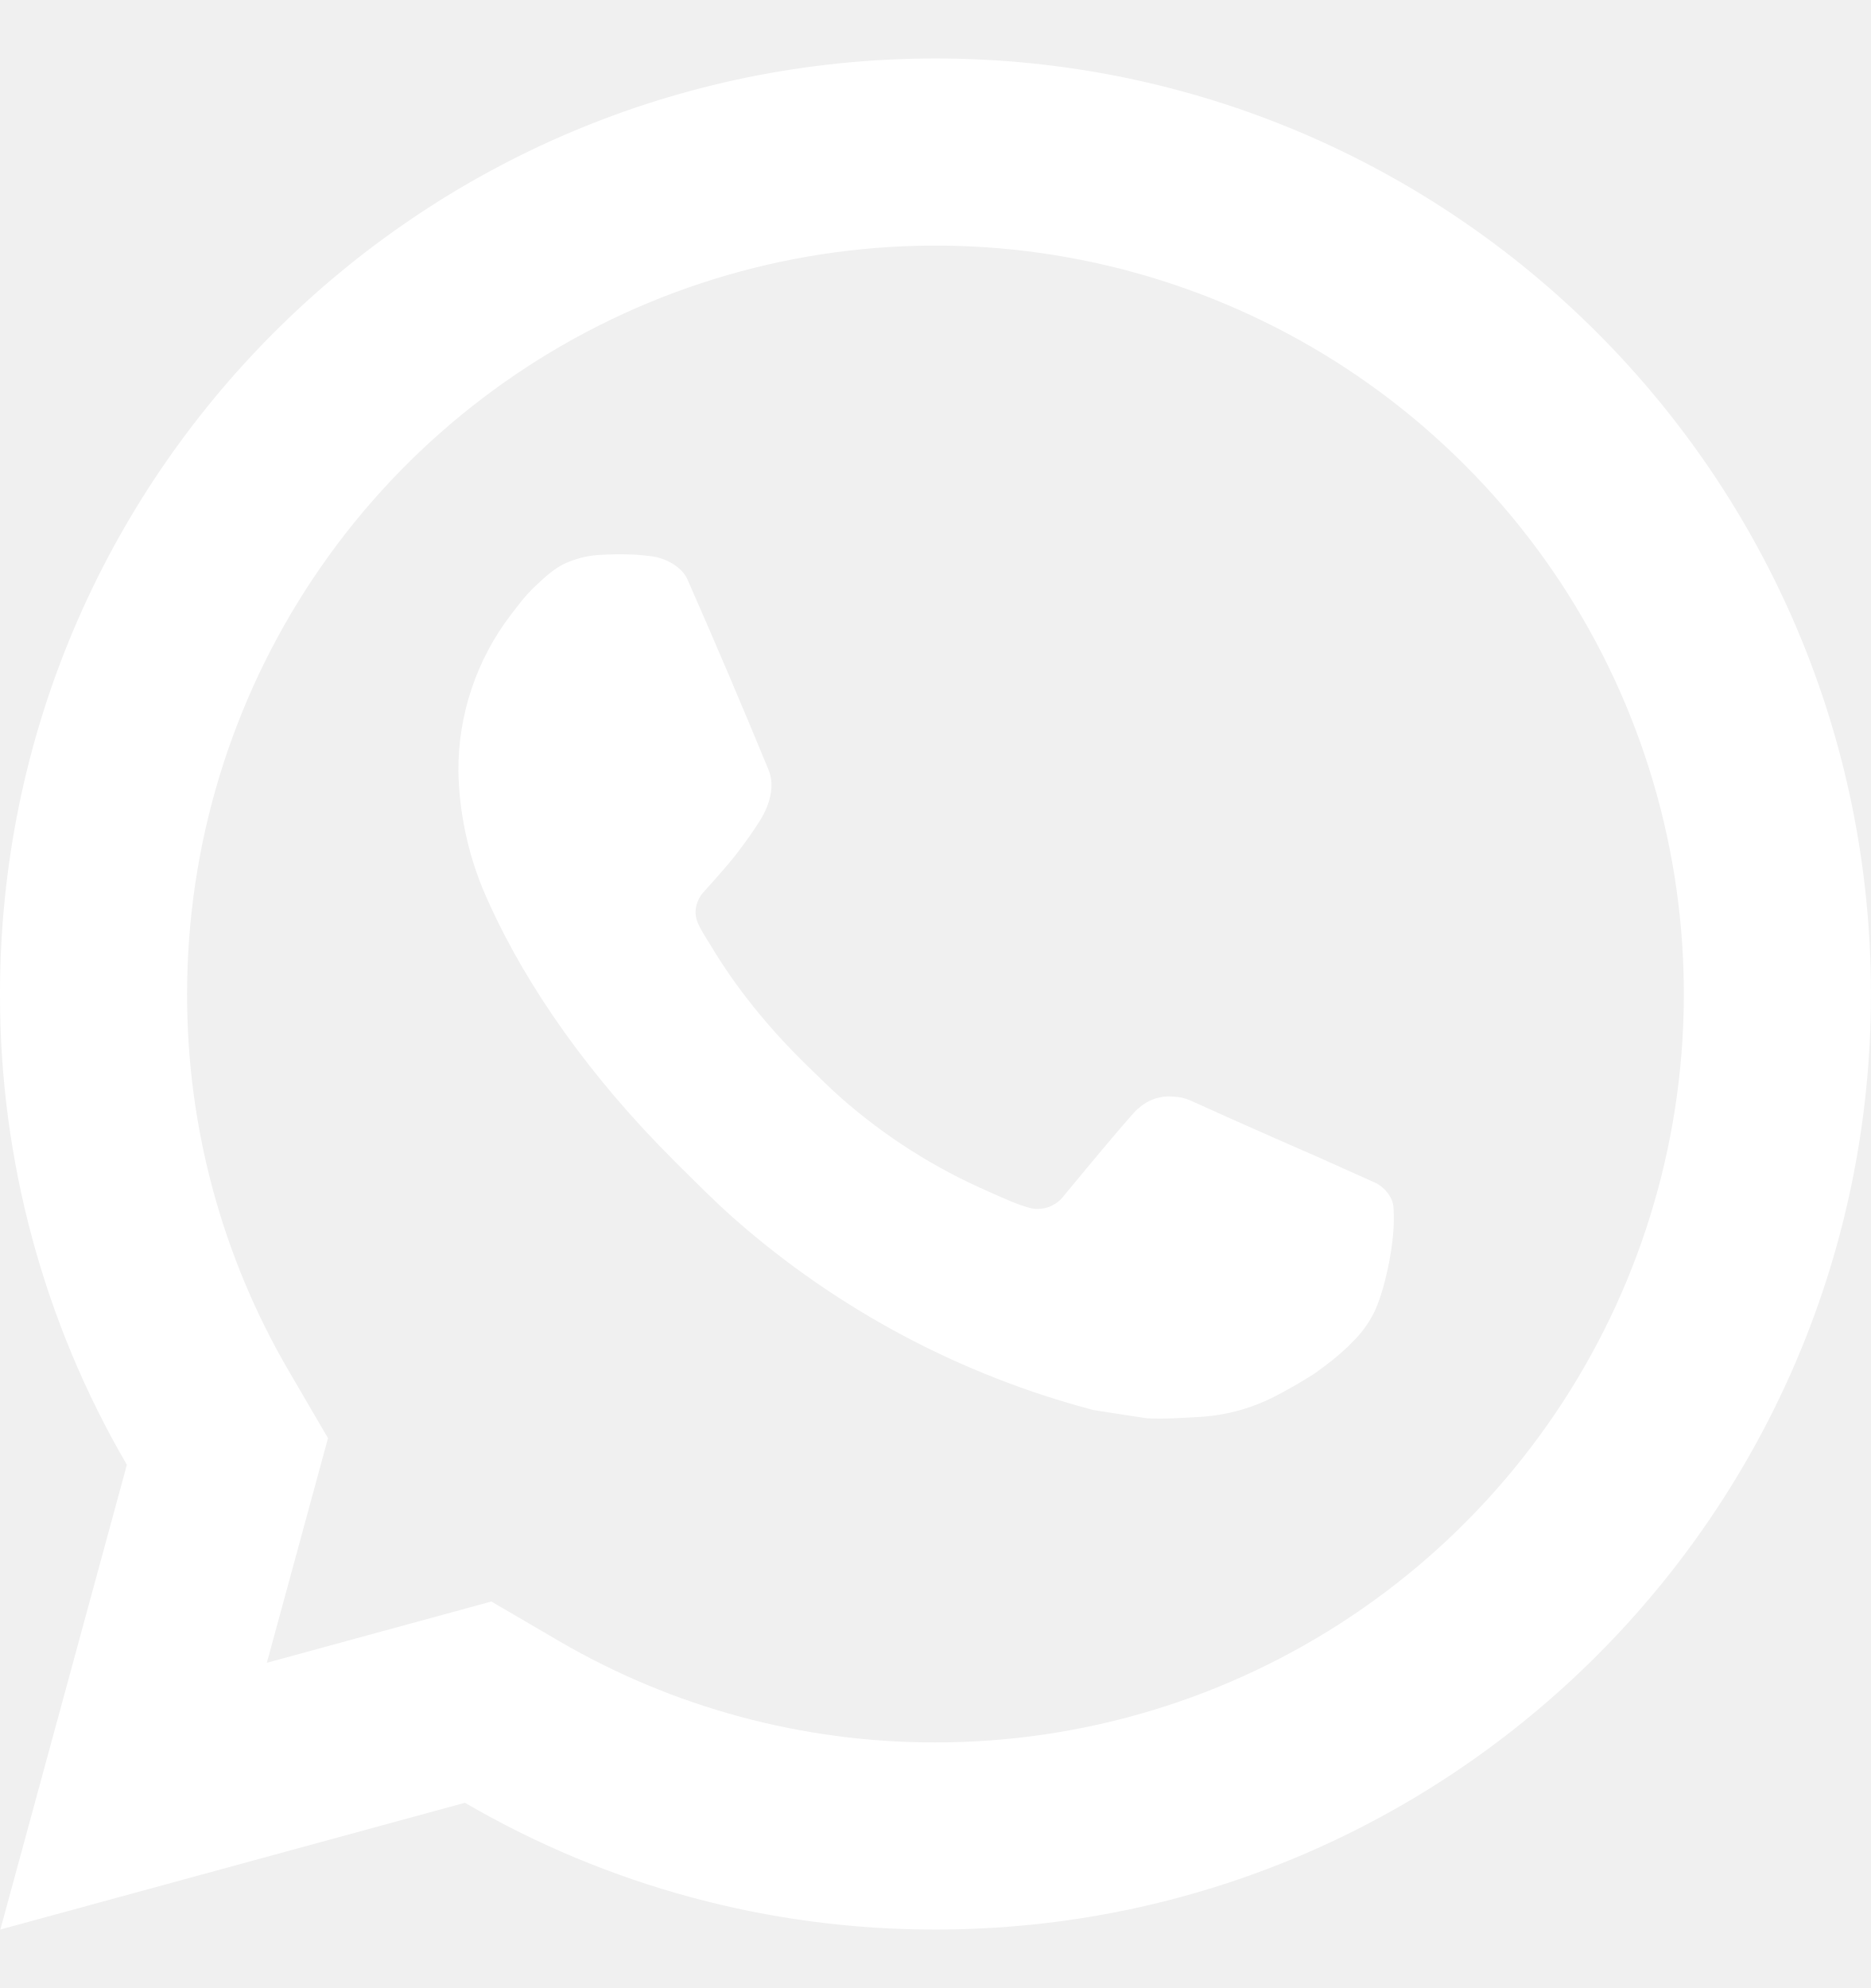
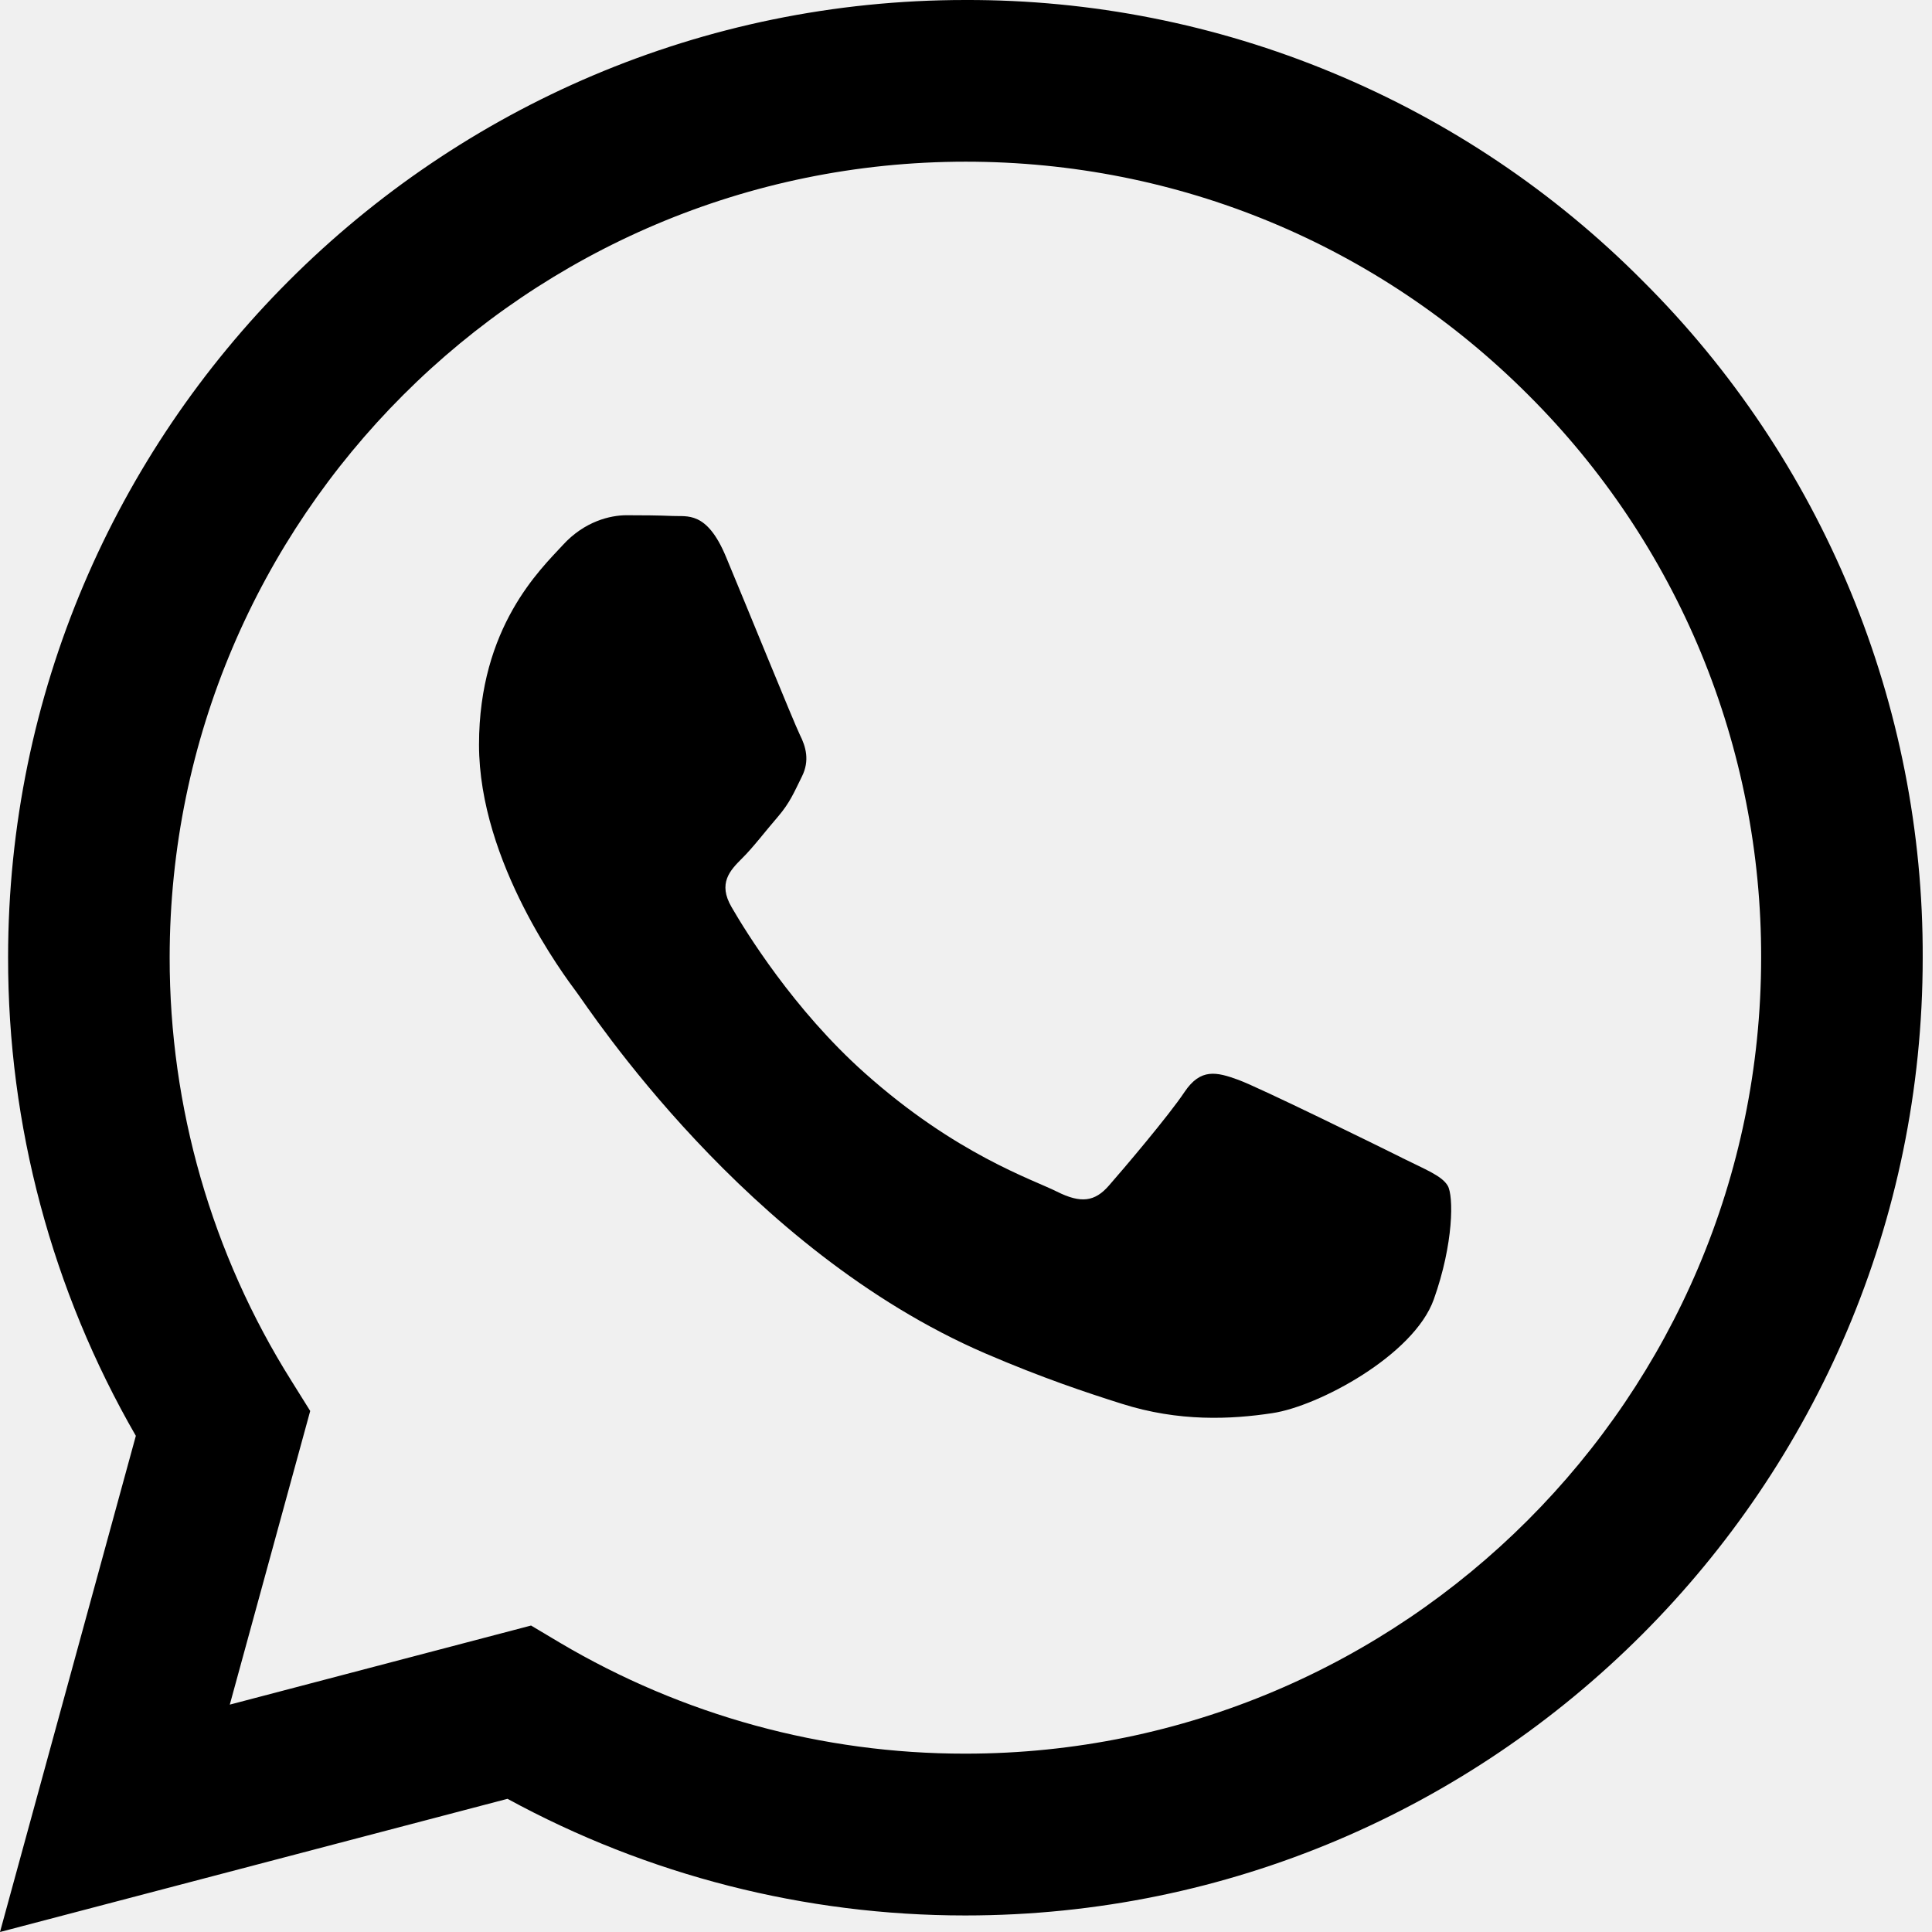
- <svg xmlns="http://www.w3.org/2000/svg" width="16" height="17" viewBox="0 0 16 17" fill="none">
-   <path d="M4.202 13.695L4.782 14.034C5.758 14.603 6.869 14.902 8 14.9C9.266 14.9 10.503 14.525 11.556 13.821C12.608 13.118 13.428 12.119 13.913 10.949C14.397 9.78 14.524 8.493 14.277 7.251C14.03 6.01 13.421 4.87 12.525 3.975C11.63 3.079 10.49 2.47 9.249 2.223C8.007 1.976 6.72 2.103 5.551 2.587C4.381 3.072 3.382 3.892 2.679 4.944C1.975 5.997 1.6 7.234 1.6 8.5C1.598 9.631 1.897 10.742 2.467 11.719L2.805 12.298L2.282 14.219L4.202 13.695ZM0.003 16.5L1.085 12.526C0.372 11.304 -0.002 9.914 1.22149e-05 8.5C1.22149e-05 4.082 3.582 0.5 8 0.5C12.418 0.5 16 4.082 16 8.5C16 12.918 12.418 16.5 8 16.5C6.586 16.502 5.197 16.128 3.976 15.416L0.003 16.5ZM5.113 4.746C5.221 4.739 5.328 4.738 5.435 4.743C5.478 4.746 5.522 4.751 5.565 4.756C5.692 4.77 5.832 4.848 5.879 4.955C6.118 5.497 6.349 6.041 6.574 6.587C6.623 6.709 6.594 6.865 6.499 7.017C6.451 7.094 6.376 7.203 6.289 7.314C6.198 7.43 6.004 7.643 6.004 7.643C6.004 7.643 5.925 7.738 5.955 7.855C5.966 7.9 6.003 7.965 6.037 8.019L6.084 8.095C6.289 8.437 6.564 8.783 6.9 9.11C6.996 9.202 7.09 9.298 7.19 9.386C7.565 9.717 7.989 9.986 8.446 10.186L8.45 10.188C8.518 10.218 8.553 10.234 8.652 10.276C8.702 10.297 8.753 10.314 8.805 10.329C8.824 10.334 8.843 10.337 8.863 10.338C8.909 10.339 8.954 10.33 8.995 10.31C9.036 10.29 9.072 10.261 9.099 10.224C9.678 9.523 9.731 9.478 9.735 9.478V9.479C9.775 9.442 9.823 9.413 9.875 9.396C9.928 9.378 9.983 9.372 10.038 9.378C10.087 9.38 10.134 9.39 10.179 9.41C10.604 9.604 11.299 9.907 11.299 9.907L11.765 10.116C11.843 10.154 11.914 10.242 11.917 10.328C11.92 10.382 11.925 10.468 11.906 10.626C11.881 10.834 11.818 11.082 11.756 11.213C11.713 11.302 11.656 11.383 11.588 11.454C11.507 11.539 11.419 11.616 11.324 11.685C11.258 11.734 11.225 11.758 11.224 11.757C11.124 11.82 11.022 11.879 10.918 11.933C10.711 12.042 10.484 12.105 10.251 12.117C10.103 12.125 9.955 12.136 9.806 12.128C9.8 12.128 9.352 12.058 9.352 12.058C8.215 11.759 7.163 11.199 6.28 10.422C6.099 10.262 5.931 10.091 5.76 9.921C5.05 9.213 4.511 8.449 4.184 7.727C4.018 7.373 3.928 6.988 3.92 6.597C3.917 6.111 4.076 5.638 4.372 5.253C4.43 5.178 4.486 5.099 4.581 5.009C4.682 4.913 4.746 4.862 4.816 4.826C4.909 4.781 5.01 4.754 5.113 4.746Z" fill="white" />
+ <svg xmlns="http://www.w3.org/2000/svg" width="16" height="16" viewBox="0 0 16 16" fill="none">
+   <mask id="mask0_23_733" style="mask-type:luminance" maskUnits="userSpaceOnUse" x="0" y="0" width="16" height="16">
+     <path d="M0 0H16V16H0V0Z" fill="white" />
+   </mask>
+   <g mask="url(#mask0_23_733)">
+     <path fill-rule="evenodd" clip-rule="evenodd" d="M11.61 9.588C11.411 9.489 10.437 9.01 10.256 8.943C10.075 8.877 9.943 8.845 9.81 9.043C9.678 9.241 9.299 9.687 9.183 9.819C9.067 9.952 8.952 9.968 8.754 9.869C8.556 9.769 7.917 9.561 7.161 8.886C6.572 8.361 6.174 7.712 6.059 7.513C5.943 7.315 6.046 7.208 6.145 7.109C6.235 7.021 6.343 6.878 6.443 6.763C6.542 6.647 6.575 6.564 6.641 6.431C6.707 6.299 6.674 6.184 6.624 6.085C6.575 5.985 6.179 5.01 6.013 4.613C5.853 4.227 5.689 4.28 5.568 4.273C5.452 4.268 5.32 4.267 5.188 4.267C5.056 4.267 4.841 4.316 4.66 4.515C4.478 4.713 3.967 5.192 3.967 6.167C3.967 7.142 4.676 8.084 4.775 8.217C4.875 8.349 6.172 10.35 8.159 11.208C8.633 11.412 9.001 11.534 9.289 11.625C9.763 11.776 10.195 11.755 10.537 11.703C10.917 11.647 11.709 11.224 11.874 10.761C12.039 10.299 12.039 9.902 11.989 9.819C11.94 9.737 11.808 9.687 11.609 9.588H11.61ZM7.995 14.523H7.993C6.812 14.524 5.654 14.206 4.638 13.605L4.398 13.462L1.903 14.117L2.569 11.685L2.413 11.435C1.753 10.385 1.404 9.169 1.405 7.929C1.407 4.295 4.363 1.339 7.998 1.339C9.758 1.339 11.413 2.026 12.657 3.271C13.27 3.882 13.757 4.609 14.088 5.409C14.418 6.209 14.587 7.067 14.585 7.933C14.583 11.567 11.627 14.523 7.995 14.523V14.523ZM13.603 2.325C12.869 1.586 11.995 1 11.032 0.601C10.069 0.201 9.037 -0.003 7.995 -3.19921e-06C3.625 -3.19921e-06 0.068 3.557 0.067 7.928C0.065 9.319 0.43 10.686 1.125 11.891L0 16L4.203 14.897C5.365 15.531 6.668 15.863 7.992 15.863H7.995C12.365 15.863 15.922 12.306 15.923 7.934C15.927 6.892 15.723 5.86 15.325 4.897C14.927 3.935 14.342 3.06 13.603 2.325" fill="black" />
+   </g>
</svg>
